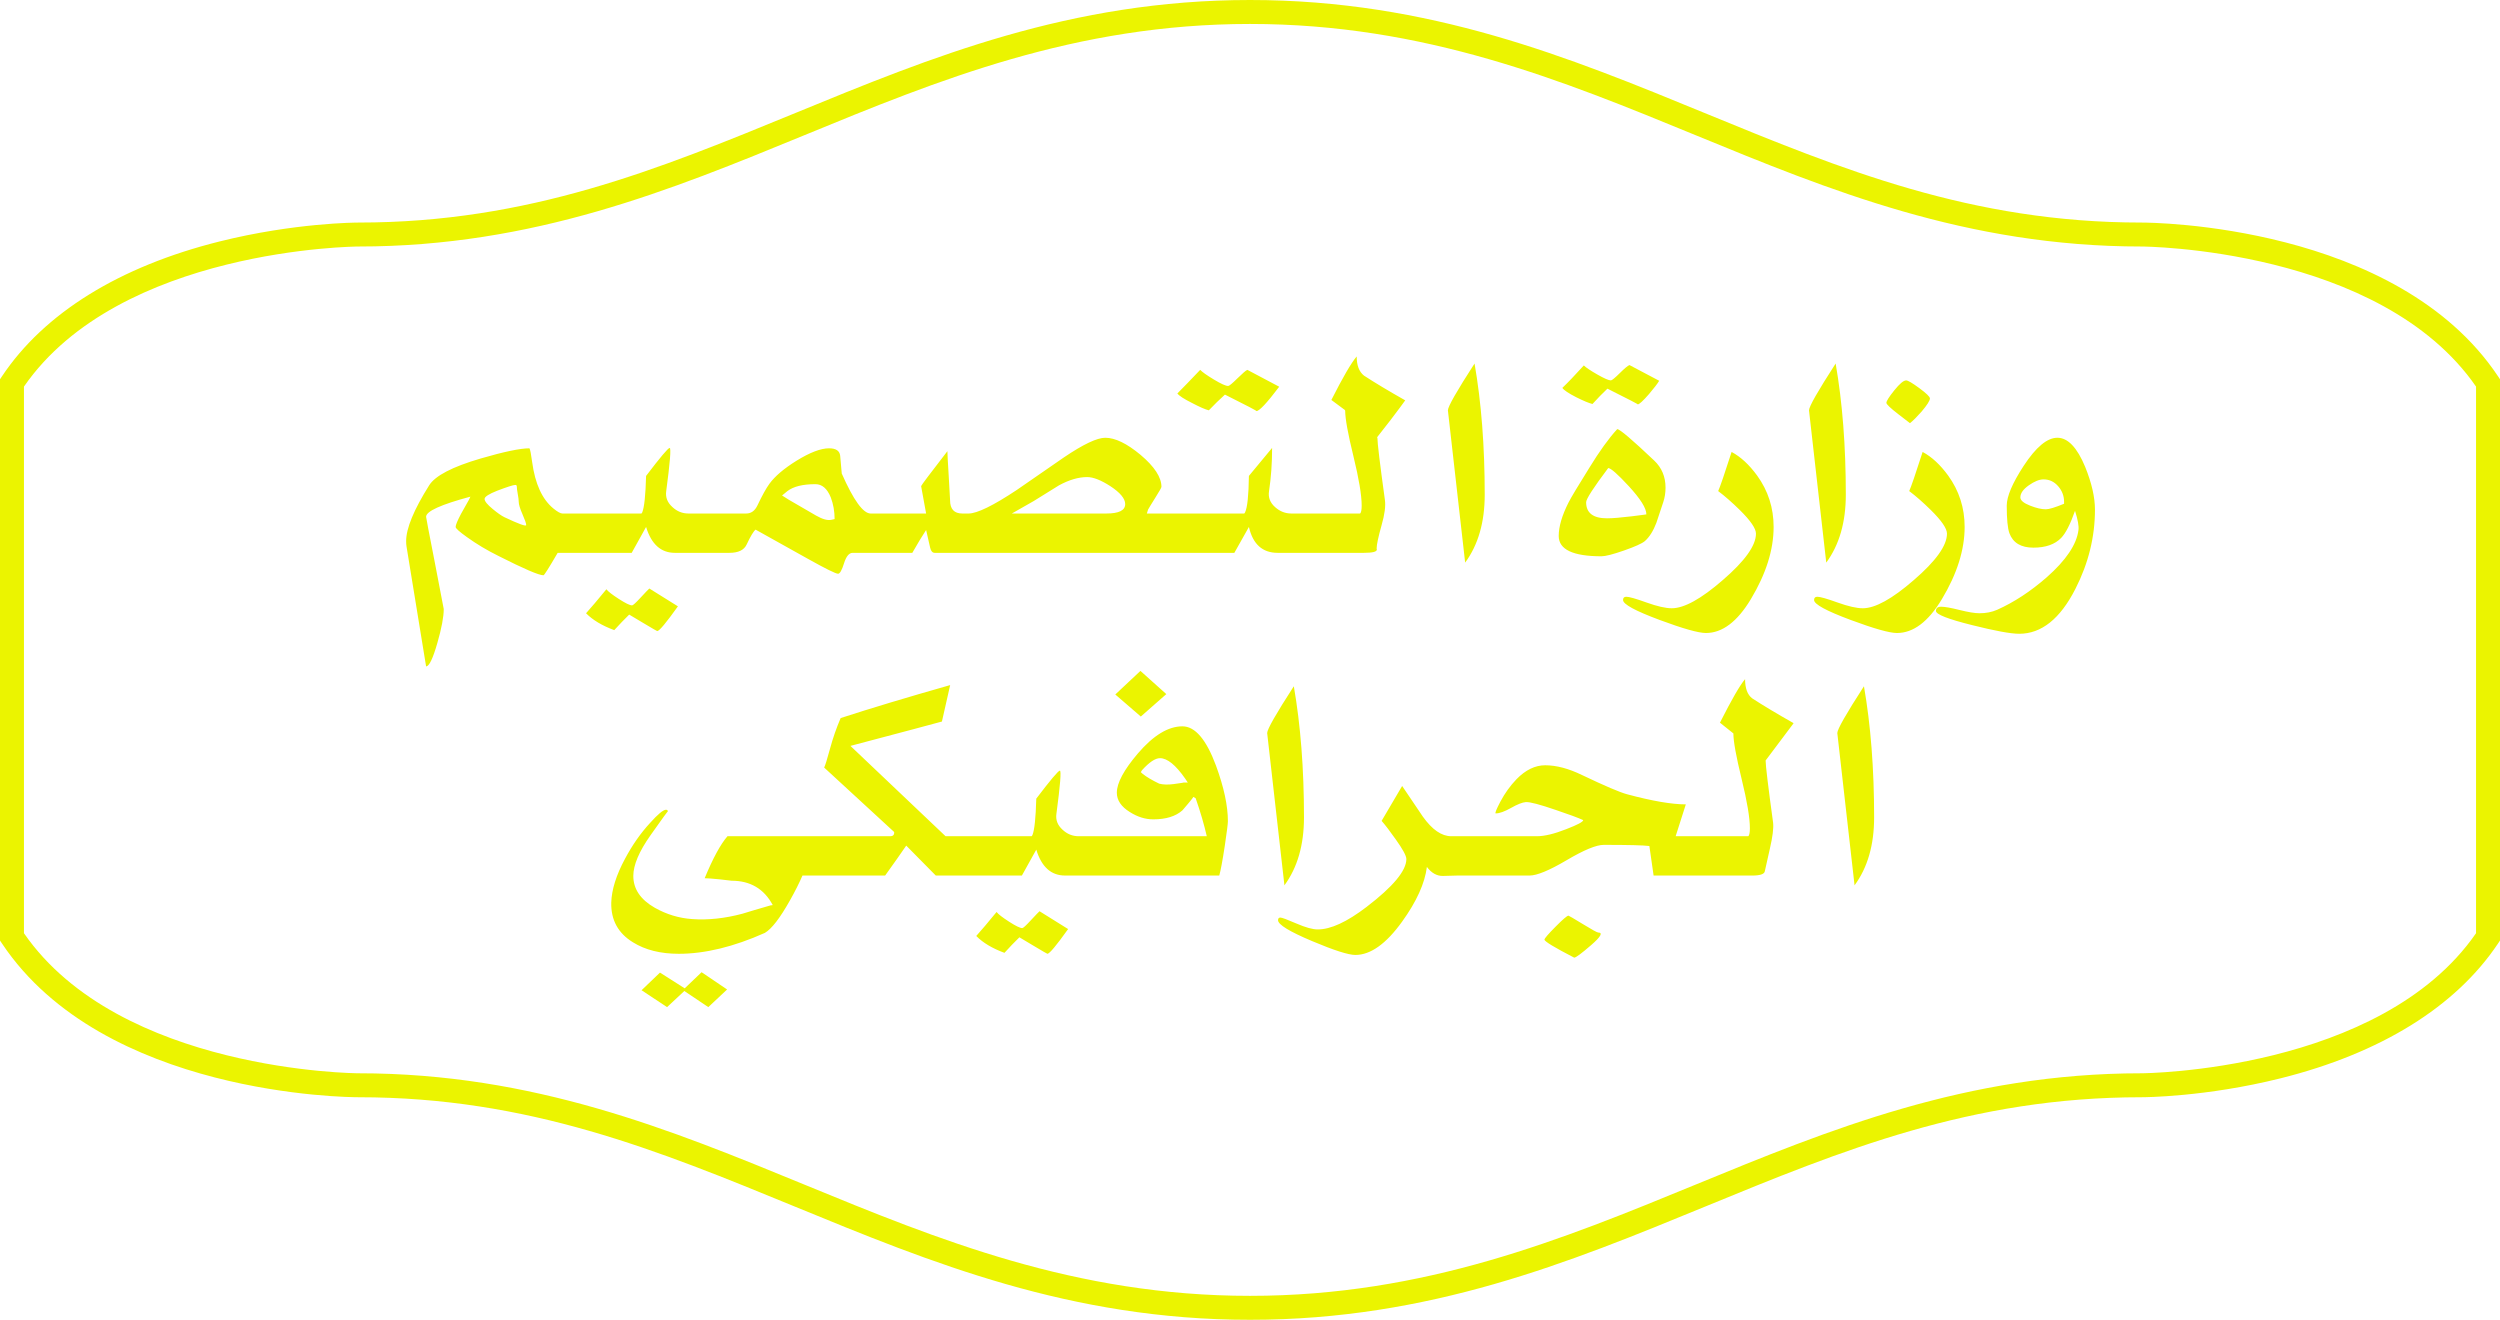
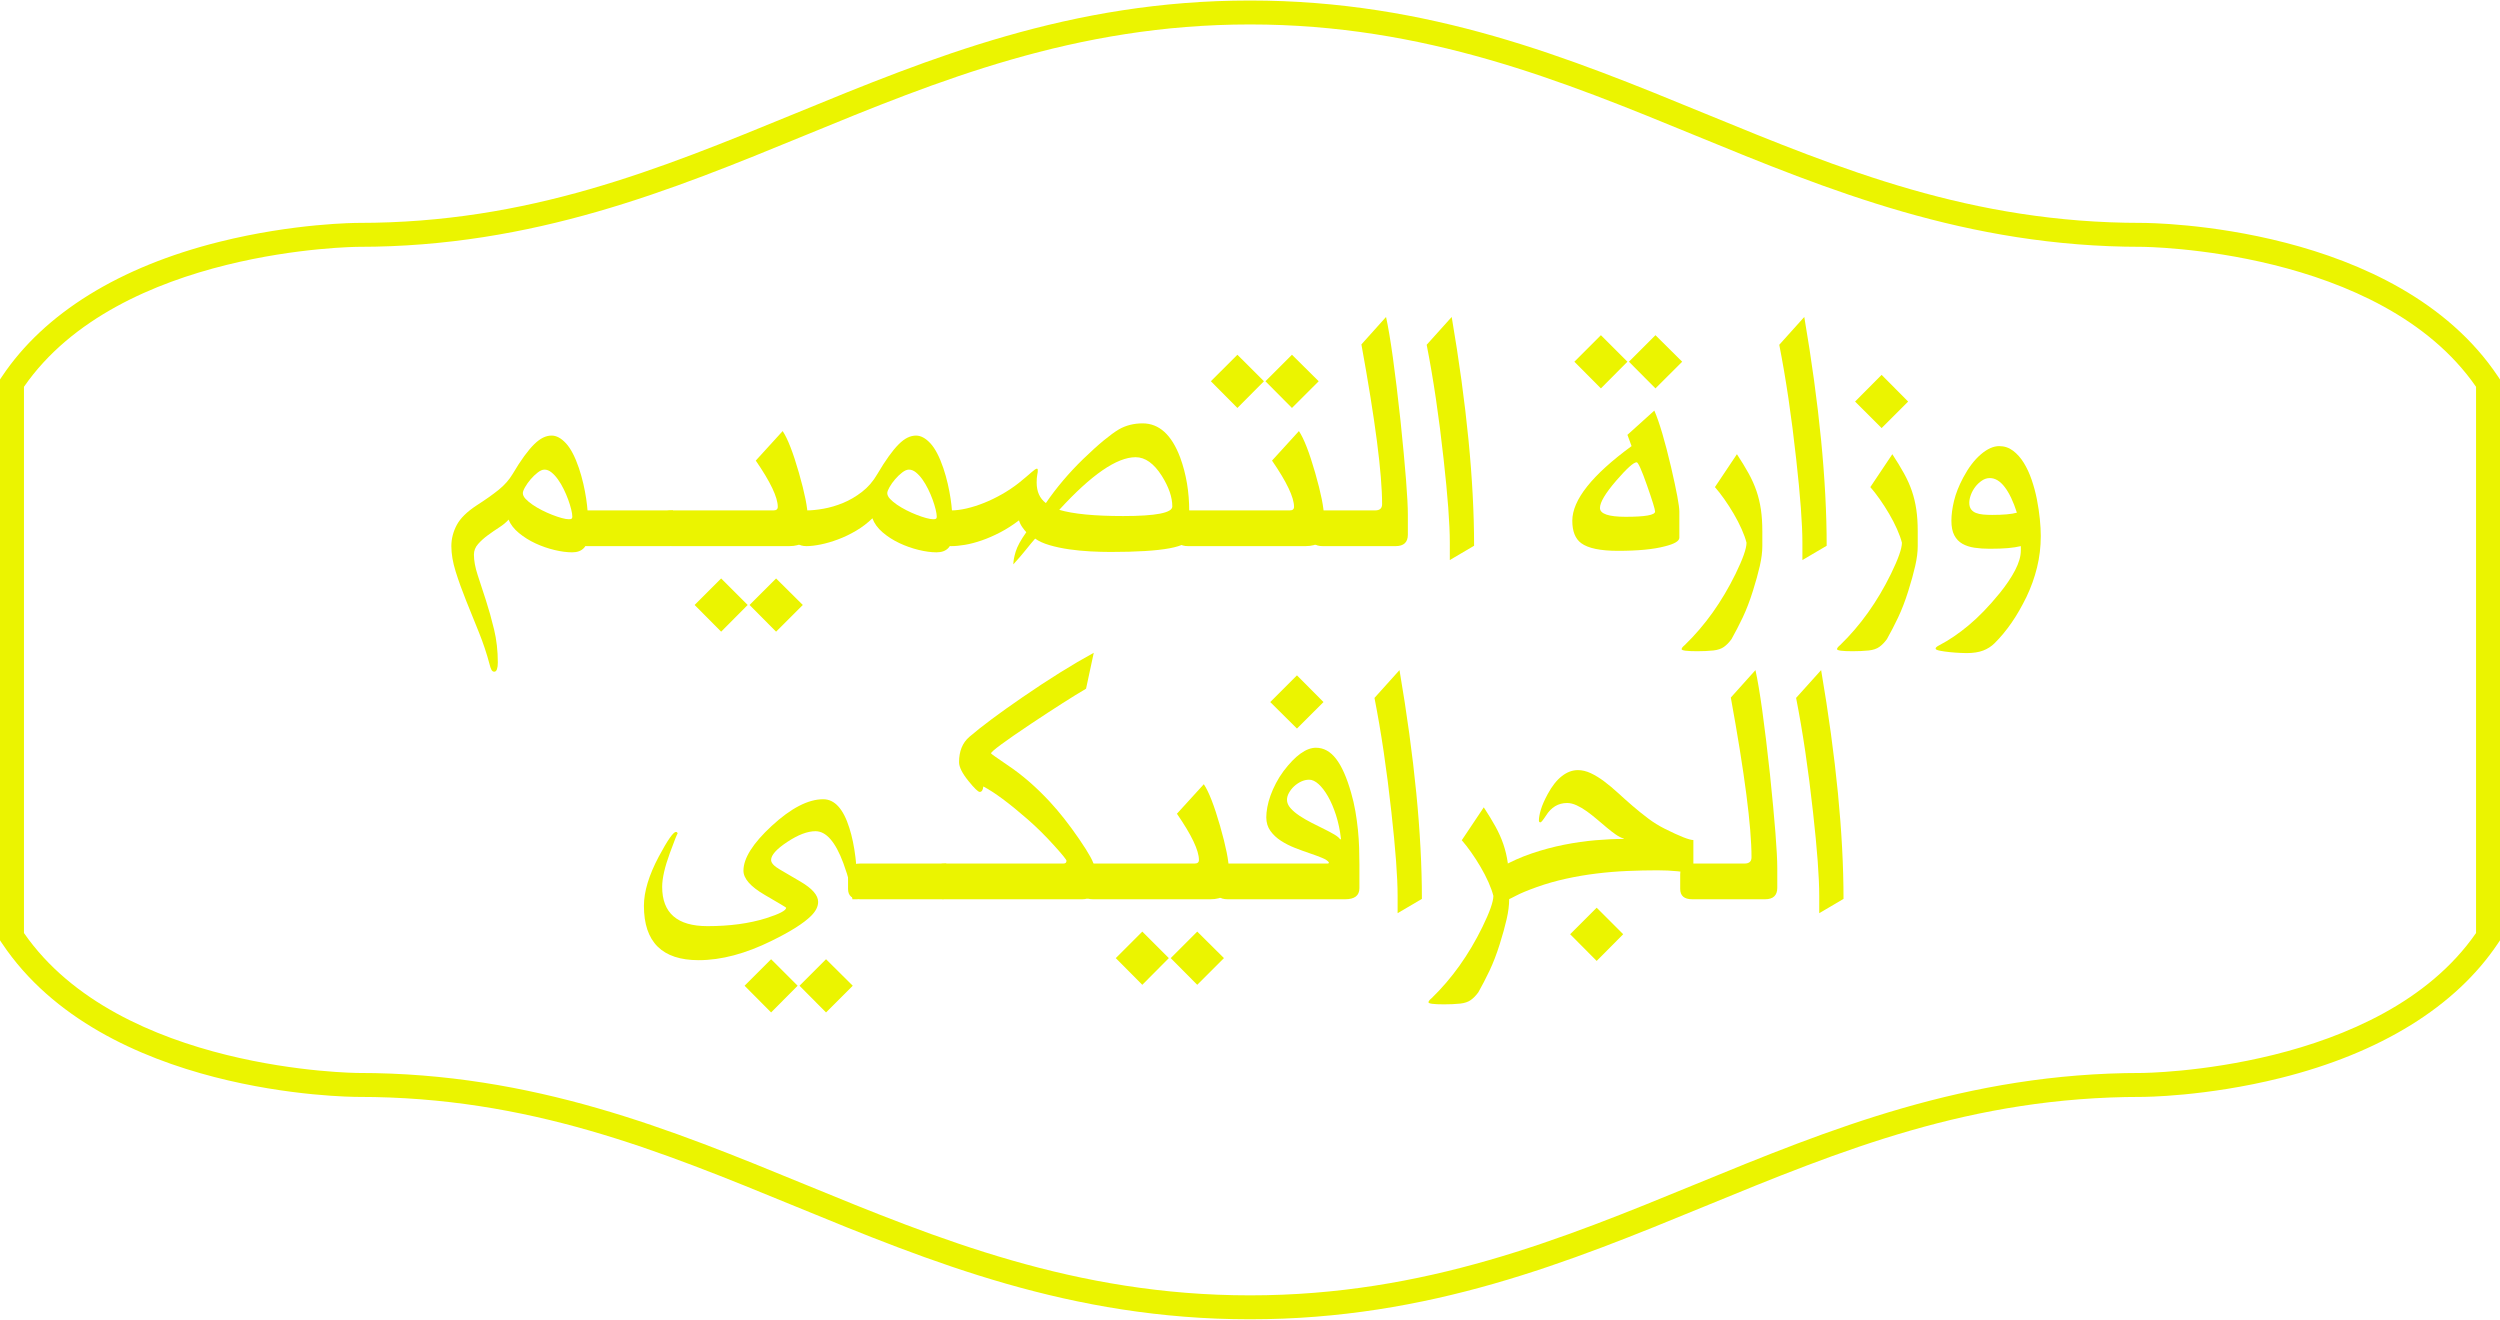
<svg xmlns="http://www.w3.org/2000/svg" version="1.1" id="Layer_1" x="0px" y="0px" width="589.8px" height="311.367px" viewBox="0 0 589.8 311.367" enable-background="new 0 0 589.8 311.367" xml:space="preserve">
-   <path fill="#EBF400" d="M589.326,88.766c-23.93-35.848-81.684-36.26-84.131-36.26c-40.146,0-70.713-12.562-103.074-25.861  C370.248,13.545,337.289,0,294.901,0S219.554,13.545,187.68,26.645c-32.36,13.299-62.926,25.861-103.073,25.861  c-0.61,0-15.154,0.052-32.813,4.46c-23.622,5.898-41.367,16.893-51.318,31.8L0,89.478V221.89l0.476,0.711  c23.931,35.848,81.685,36.26,84.132,36.26c40.147,0,70.713,12.562,103.073,25.861c31.874,13.1,64.833,26.645,107.221,26.645  c42.389,0,75.348-13.545,107.221-26.645c32.361-13.299,62.928-25.861,103.074-25.861c0.609,0,15.152-0.051,32.811-4.459  c23.623-5.896,41.369-16.895,51.318-31.801l0.475-0.711V89.478L589.326,88.766z M584.148,220.164  c-22.562,32.623-78.389,33.045-78.953,33.045c-41.262,0-73.777,13.363-105.223,26.287c-31.365,12.889-63.799,26.219-105.072,26.219  c-41.272,0-73.706-13.33-105.071-26.219c-31.445-12.925-63.96-26.287-105.223-26.287c-0.564,0-56.367-0.379-78.955-33.045V91.203  c22.563-32.622,78.391-33.046,78.955-33.046c41.263,0,73.777-13.362,105.223-26.285c31.365-12.891,63.799-26.22,105.071-26.22  c41.273,0,73.707,13.329,105.072,26.22c31.445,12.923,63.961,26.285,105.223,26.285c0.564,0,56.367,0.379,78.953,33.046V220.164z" />
-   <path fill="#EBF400" d="M278.958,171.355c-3.349,0-6.849,2.129-10.497,6.381c-3.319,3.893-4.978,6.985-4.978,9.277  c0,1.78,1.025,3.304,3.077,4.57c1.811,1.146,3.649,1.719,5.521,1.719c2.987,0,5.279-0.708,6.878-2.127  c1.146-1.325,1.916-2.247,2.308-2.761l0.271-0.407l0.542,0.315c1.115,3.198,1.991,6.187,2.624,8.961h-30.225  c-1.449,0-2.716-0.514-3.801-1.537c-1.177-1.057-1.66-2.31-1.449-3.757c0.905-6.787,1.176-10.18,0.815-10.18  c-0.362,0-2.217,2.201-5.565,6.604c-0.123,4.555-0.423,7.421-0.906,8.599l-0.181,0.271h-20.315l-22.444-21.312  c12.79-3.38,19.985-5.295,21.584-5.746l1.946-8.599c-10.378,2.955-18.991,5.551-25.837,7.782c-0.996,2.324-1.833,4.736-2.512,7.24  c-0.679,2.505-1.14,3.981-1.38,4.433l16.516,15.204c0.059,0.665-0.257,0.997-0.95,0.997h-38.372  c-1.629,1.872-3.425,5.173-5.385,9.908c0.634,0,1.84,0.092,3.62,0.273l2.715,0.316c4.434,0,7.676,1.915,9.728,5.746l-0.588,0.092  c-2.927,0.843-5.114,1.494-6.56,1.945c-4.164,1.115-8.117,1.536-11.856,1.267c-3.106-0.211-6.048-1.103-8.823-2.67  c-3.379-1.931-5.068-4.435-5.068-7.512c0-2.563,1.356-5.768,4.073-9.615c2.714-3.846,4.071-5.708,4.071-5.589  c0-0.271-0.15-0.408-0.453-0.408c-0.664,0.032-1.9,1.06-3.709,3.08c-2.233,2.413-4.208,5.233-5.927,8.461  c-2.082,3.86-3.168,7.313-3.257,10.36c-0.092,4.103,1.612,7.227,5.111,9.368c2.897,1.81,6.501,2.715,10.814,2.715  c6.185,0,12.956-1.645,20.318-4.933c1.599-0.936,3.575-3.499,5.928-7.691c1.176-2.082,2.156-4.027,2.94-5.838h19.502  c2.082-2.896,3.74-5.249,4.978-7.059c3.711,3.771,6.033,6.124,6.968,7.059h20.317l3.395-6.109c1.236,4.072,3.498,6.109,6.787,6.109  h36.381c0.33-1.145,0.769-3.498,1.311-7.059c0.483-3.258,0.725-5.173,0.725-5.748c0-3.647-0.936-8.024-2.806-13.122  C284.584,174.449,281.945,171.355,278.958,171.355z M276.921,184.976c-1.357,0.181-2.503,0.151-3.438-0.093  c-1.69-0.812-2.986-1.582-3.893-2.307l-0.452-0.407l0.273-0.451c1.719-1.902,3.137-2.851,4.252-2.851c1.719,0,3.695,1.6,5.927,4.796  l0.633,0.95h-1.086C279.44,184.614,278.702,184.736,276.921,184.976z M275.157,163.753l-6.108-5.474l-5.928,5.565l6.018,5.203  L275.157,163.753z M161.536,233.167l-5.836-3.712l-4.344,4.162l6.018,3.982l4.072-3.801l5.656,3.801l4.435-4.163l-6.019-4.071  L161.536,233.167z M243.12,217.194c-1.085,1.175-1.734,1.764-1.946,1.764c-0.513,0-1.553-0.505-3.121-1.516  c-1.569-1.011-2.55-1.772-2.941-2.285c-2.022,2.474-3.621,4.36-4.796,5.657c1.568,1.599,3.786,2.925,6.652,3.981  c1.236-1.359,2.413-2.58,3.529-3.666c1.449,0.875,2.534,1.523,3.257,1.944c2.173,1.3,3.288,1.948,3.35,1.948  c0.482,0,2.11-1.948,4.886-5.838l-6.742-4.205C245.066,215.126,244.356,215.867,243.12,217.194z M377.039,220  c-0.242,0-1.447-0.664-3.619-1.993c-2.172-1.326-3.303-1.988-3.395-1.988c-0.301,0-1.32,0.873-3.054,2.624  c-1.735,1.747-2.603,2.761-2.603,3.03c0,0.421,2.338,1.84,7.015,4.255c0.391,0,1.726-0.988,4.005-2.964  C377.667,220.986,378.217,220,377.039,220z M411.701,160.225c-1.177,1.357-3.154,4.781-5.93,10.271  c1.238,0.996,2.294,1.839,3.169,2.533c0,1.869,0.648,5.452,1.945,10.746c1.297,5.296,1.946,9.18,1.946,11.652  c0,0.996-0.122,1.614-0.363,1.855H395.32c0.905-2.837,1.705-5.338,2.398-7.513c-3.319,0-7.948-0.797-13.893-2.396  c-1.689-0.454-5.218-1.961-10.588-4.524c-3.168-1.54-6.064-2.307-8.688-2.307c-2.383,0-4.646,1.099-6.786,3.3  c-1.479,1.541-2.746,3.305-3.801,5.296c-0.967,1.839-1.329,2.761-1.089,2.761c0.877,0,2.075-0.43,3.599-1.289  c1.523-0.862,2.693-1.321,3.508-1.381c0.934-0.061,3.288,0.558,7.058,1.854c3.138,1.056,5.294,1.855,6.47,2.398  c0,0.392-1.327,1.103-3.979,2.126c-2.838,1.119-5.145,1.675-6.925,1.675h-20.226c-2.265,0-4.495-1.537-6.696-4.617  c-2.175-3.225-3.801-5.637-4.888-7.237c-1.991,3.348-3.606,6.092-4.843,8.234c0.875,0.997,1.991,2.458,3.349,4.391  c1.659,2.322,2.489,3.86,2.489,4.613c0,2.748-3.137,6.517-9.413,11.314c-4.613,3.53-8.445,5.292-11.493,5.292  c-1.206,0-2.888-0.468-5.045-1.402c-2.156-0.935-3.417-1.401-3.777-1.401c-0.363,0-0.545,0.21-0.545,0.631  c0,1.027,2.687,2.672,8.057,4.934c5.158,2.172,8.549,3.258,10.181,3.258c3.588,0,7.269-2.623,11.041-7.872  c3.406-4.735,5.354-9.037,5.837-12.897c1.085,1.449,2.352,2.157,3.799,2.127l3.351-0.09h17.059c1.749,0,4.668-1.207,8.757-3.62  c4.087-2.412,7.005-3.619,8.755-3.619c5.79,0,9.382,0.089,10.768,0.27l0.997,6.97h23.257c1.901,0,2.896-0.349,2.986-1.042  c0.545-2.351,0.937-4.102,1.177-5.249c0.663-2.863,0.921-4.931,0.77-6.197c-1.175-8.599-1.764-13.485-1.764-14.66  c4.011-5.371,6.198-8.281,6.561-8.734v-0.093c-3.892-2.2-7.134-4.146-9.729-5.835C412.257,163.904,411.701,162.397,411.701,160.225z   M307.636,192.85c0-11.436-0.8-21.752-2.397-30.949c-4.194,6.483-6.29,10.165-6.29,11.037l4.074,35.93  C306.097,204.675,307.636,199.334,307.636,192.85z M433.456,172.938l4.071,35.93c3.079-4.192,4.617-9.533,4.617-16.018  c0-11.436-0.801-21.752-2.399-30.949C435.551,168.384,433.456,172.066,433.456,172.938z M377.821,131.238  c0.934,0,2.698-0.451,5.294-1.356c2.594-0.905,4.238-1.645,4.933-2.218c1.085-0.964,1.991-2.398,2.716-4.298l1.628-4.887  c0.362-1.086,0.541-2.233,0.541-3.44c0-2.563-0.89-4.69-2.668-6.378c-5.22-4.948-8.131-7.422-8.732-7.422  c-1.991,2.173-4.18,5.205-6.562,9.096c-2.714,4.344-4.358,7.09-4.932,8.235c-1.539,3.046-2.308,5.672-2.308,7.874  C367.73,129.642,371.093,131.238,377.821,131.238z M379.405,110.425c0.604,0,2.218,1.418,4.842,4.253  c2.774,3.016,4.163,5.234,4.163,6.651c0.301,0-0.846,0.158-3.439,0.476c-2.595,0.316-4.541,0.475-5.838,0.475  c-3.288,0-4.933-1.267-4.933-3.801C374.2,117.725,375.934,115.039,379.405,110.425z M447.841,97.71  c1.206,0.935,2.125,1.644,2.761,2.126c0.692-0.543,1.613-1.462,2.758-2.759c1.299-1.54,1.948-2.565,1.948-3.079  c0-0.392-0.83-1.199-2.49-2.42c-1.659-1.222-2.699-1.833-3.122-1.833c-0.604,0-1.53,0.778-2.784,2.332  c-1.25,1.553-1.876,2.541-1.876,2.963C445.036,95.373,445.969,96.262,447.841,97.71z M350.275,116.714  c0-11.433-0.8-21.75-2.397-30.951c-4.192,6.486-6.291,10.167-6.291,11.041l4.072,35.928  C348.736,128.541,350.275,123.2,350.275,116.714z M371.893,93.729c1.688,0.844,2.955,1.371,3.801,1.583  c1.237-1.359,2.413-2.563,3.529-3.62c4.946,2.473,7.331,3.71,7.149,3.71c0.361,0,1.252-0.816,2.669-2.443  c1.178-1.388,1.976-2.429,2.398-3.124l-7.013-3.709c-0.363,0.121-1.125,0.754-2.285,1.9c-1.161,1.147-1.864,1.718-2.104,1.718  c-0.513,0-1.583-0.467-3.212-1.402c-1.63-0.935-2.686-1.644-3.169-2.127c-2.08,2.293-3.771,4.059-5.067,5.294  C368.953,92.052,370.052,92.792,371.893,93.729z M406.439,136.85c-5.098,4.435-9.109,6.651-12.035,6.651  c-1.448,0-3.432-0.453-5.951-1.355c-2.518-0.907-4.108-1.359-4.773-1.359c-0.514,0-0.771,0.256-0.771,0.768  c0,0.997,2.882,2.565,8.644,4.708c5.521,2.052,9.155,3.075,10.904,3.075c3.863,0,7.392-2.654,10.59-7.962  c3.59-5.973,5.385-11.659,5.385-17.06c0-4.494-1.297-8.537-3.892-12.126c-1.871-2.563-3.879-4.418-6.019-5.565  c-1.69,5.248-2.745,8.326-3.168,9.23c1.569,1.177,3.273,2.672,5.113,4.48c2.534,2.506,3.801,4.36,3.801,5.567  C414.267,128.705,411.658,132.355,406.439,136.85z M435.465,116.714c0-11.433-0.799-21.75-2.398-30.951  c-4.192,6.486-6.289,10.167-6.289,11.041l4.072,35.928C433.929,128.541,435.465,123.2,435.465,116.714z M148.44,144.995  c1.449,0.874,2.534,1.523,3.259,1.945c2.171,1.297,3.288,1.946,3.349,1.946c0.481,0,2.11-1.946,4.886-5.838l-6.743-4.207  c-0.18,0.15-0.89,0.89-2.125,2.218c-1.086,1.175-1.736,1.763-1.946,1.763c-0.514,0-1.555-0.504-3.122-1.515  c-1.57-1.01-2.55-1.772-2.941-2.286c-2.021,2.473-3.62,4.36-4.797,5.658c1.569,1.596,3.786,2.924,6.653,3.981  C146.149,147.302,147.325,146.081,148.44,144.995z M321.792,130.425c2.021,0,3.031-0.257,3.031-0.771  c0-0.09-0.016-0.179-0.046-0.271c0-0.874,0.393-2.715,1.178-5.52c0.724-2.534,0.979-4.509,0.77-5.927  c-1.178-8.538-1.767-13.423-1.767-14.661l-0.091-0.091l3.214-4.118c1.81-2.381,2.955-3.921,3.438-4.615  c-3.892-2.202-7.134-4.146-9.728-5.836c-1.146-0.905-1.72-2.414-1.72-4.525c-1.298,1.538-3.288,4.961-5.974,10.272l3.168,2.352  l0.09,0.182c0,1.87,0.65,5.452,1.948,10.747c1.295,5.293,1.943,9.179,1.943,11.651c0,0.994-0.12,1.614-0.361,1.854h-16.245  c-1.416,0-2.683-0.497-3.801-1.494c-1.207-1.055-1.689-2.322-1.447-3.801c0.481-3.196,0.723-6.59,0.723-10.179l-5.474,6.605  c-0.061,4.617-0.362,7.482-0.905,8.599l-0.181,0.27h-22.986l0.271-0.903c0.12-0.243,0.709-1.207,1.765-2.897  c0.935-1.476,1.402-2.308,1.402-2.488c0-2.262-1.645-4.781-4.932-7.557c-3.228-2.685-6.002-4.026-8.325-4.026  c-1.931,0-5.175,1.539-9.729,4.616c-4.947,3.408-8.658,5.973-11.131,7.692c-5.581,3.71-9.382,5.565-11.403,5.565h-1.448  c-1.931,0-2.896-1.04-2.896-3.121l-0.316-5.611c-0.212-3.439-0.317-5.43-0.317-5.973c-4.013,5.188-6.078,7.934-6.199,8.235  l1.177,6.47h-13.078c-1.779,0-4.056-3.151-6.833-9.456v-0.09c-0.181-1.81-0.301-3.168-0.361-4.073  c-0.121-1.176-0.996-1.766-2.625-1.766c-1.961,0-4.524,0.981-7.691,2.941c-2.958,1.841-5.085,3.652-6.381,5.431  c-0.754,1.025-1.705,2.745-2.851,5.158c-0.604,1.237-1.478,1.854-2.625,1.854h-13.62c-1.448,0-2.715-0.513-3.8-1.537  c-1.176-1.057-1.66-2.309-1.448-3.758c0.906-6.787,1.176-10.179,0.814-10.179c-0.362,0-2.217,2.202-5.565,6.605  c-0.121,4.555-0.422,7.421-0.905,8.599l-0.181,0.27h-18.642c-0.454,0-1.162-0.39-2.127-1.176c-2.654-2.172-4.329-5.822-5.022-10.951  c-0.242-1.839-0.454-2.925-0.633-3.258c-2.173,0-6.004,0.8-11.494,2.399c-6.697,1.961-10.754,4.073-12.171,6.335  c-3.62,5.763-5.431,10.15-5.431,13.167c0,0.483,0.029,0.905,0.089,1.267l4.616,28.281c0.725,0,1.615-1.855,2.669-5.565  c0.996-3.471,1.494-6.125,1.494-7.965l-2.081-10.859c-1.387-7.089-2.082-10.724-2.082-10.905c0-1.296,3.484-2.88,10.452-4.751  l-0.36,0.77c-0.815,1.478-1.434,2.579-1.857,3.303c-0.843,1.601-1.267,2.625-1.267,3.077c0,0.332,0.89,1.132,2.671,2.399  c2.261,1.628,4.734,3.108,7.42,4.434c6.003,3.047,9.548,4.569,10.634,4.569c0.181,0,1.296-1.764,3.349-5.293h17.466l3.394-6.11  c1.236,4.073,3.499,6.11,6.787,6.11h12.851c2.112,0,3.47-0.648,4.074-1.945c0.935-1.992,1.644-3.168,2.125-3.531l12.399,6.922  c4.163,2.324,6.516,3.485,7.06,3.485c0.421,0,0.888-0.821,1.402-2.465c0.513-1.644,1.191-2.466,2.036-2.466h14.072  c1.236-2.172,2.324-3.967,3.259-5.386l0.95,4.163c0.182,0.814,0.543,1.223,1.086,1.223h70.68l3.438-6.11  c0.935,4.073,3.197,6.11,6.787,6.11H321.792z M118.984,122.008c-0.725-0.362-1.628-0.995-2.715-1.9  c-1.298-1.056-1.946-1.855-1.946-2.397c0-0.513,0.996-1.161,2.986-1.946c2.383-0.905,3.802-1.358,4.255-1.358  c0.24,0,0.36,0.121,0.36,0.363c0,0.392,0.077,0.989,0.227,1.787c0.151,0.801,0.227,1.41,0.227,1.832c0,0.605,0.293,1.578,0.881,2.92  c0.589,1.341,0.882,2.194,0.882,2.556C124.142,124.256,122.423,123.638,118.984,122.008z M196.089,122.642  c-0.875,0.18-2.066-0.158-3.574-1.017c-1.508-0.86-2.641-1.517-3.395-1.971c-2.444-1.387-3.981-2.307-4.616-2.758l1.268-1.042  c1.417-1.085,3.62-1.628,6.605-1.628c1.569,0,2.776,1.041,3.621,3.122c0.604,1.6,0.904,3.304,0.904,5.114L196.089,122.642z   M261.021,121.148h-22.308c2.473-1.417,4.194-2.397,5.159-2.94c1.991-1.237,3.982-2.475,5.973-3.71  c2.383-1.298,4.6-1.946,6.651-1.946c1.418,0,3.229,0.709,5.431,2.127c2.352,1.539,3.53,2.956,3.53,4.253  C265.456,120.411,263.978,121.148,261.021,121.148z M463.497,124.315c0-4.494-1.297-8.537-3.891-12.126  c-1.872-2.563-3.877-4.418-6.019-5.565c-1.688,5.248-2.744,8.326-3.167,9.23c1.567,1.177,3.271,2.672,5.111,4.48  c2.534,2.506,3.801,4.36,3.801,5.567c0,2.804-2.607,6.455-7.825,10.95c-5.099,4.435-9.112,6.651-12.038,6.651  c-1.448,0-3.431-0.453-5.948-1.355c-2.521-0.907-4.112-1.359-4.776-1.359c-0.511,0-0.769,0.256-0.769,0.768  c0,0.997,2.881,2.565,8.644,4.708c5.521,2.052,9.155,3.075,10.905,3.075c3.86,0,7.389-2.654,10.588-7.962  C461.702,135.402,463.497,129.716,463.497,124.315z M281.247,95.084c1.78,0.937,3.093,1.509,3.938,1.72  c1.296-1.357,2.563-2.593,3.801-3.709c5.188,2.595,7.661,3.89,7.42,3.89c0.693,0,2.488-1.914,5.385-5.748l-7.511-3.98  c-0.333,0.12-1.109,0.785-2.331,1.991c-1.221,1.208-1.953,1.81-2.193,1.81c-0.574,0-1.697-0.505-3.371-1.515  c-1.676-1.011-2.754-1.772-3.237-2.285c-2.292,2.414-4.087,4.268-5.385,5.566C278.156,93.365,279.316,94.119,281.247,95.084z   M491.936,110.153c-1.901-4.586-4.089-6.878-6.562-6.878c-2.413,0-5.067,2.218-7.964,6.652c-2.654,4.071-3.98,7.192-3.98,9.366  c0,3.167,0.211,5.339,0.634,6.516c0.845,2.261,2.729,3.393,5.655,3.393c2.896,0,5.083-0.769,6.562-2.307  c1.056-1.086,2.141-3.213,3.259-6.381c0.661,2.082,0.935,3.592,0.812,4.525c-0.423,3.409-2.926,7.135-7.512,11.177  c-3.801,3.318-7.692,5.868-11.674,7.646c-1.237,0.543-2.625,0.816-4.163,0.816c-1.086,0-2.652-0.258-4.705-0.77  c-2.052-0.515-3.499-0.77-4.345-0.77c-0.814,0-1.221,0.332-1.221,0.996c0,0.815,2.85,1.931,8.553,3.349  c5.398,1.357,9.095,2.037,11.085,2.037c5.25,0,9.668-3.531,13.258-10.588c3.077-6.034,4.615-12.263,4.615-18.687  C494.243,117.317,493.474,113.953,491.936,110.153z M486.958,118.841c-2.112,0.874-3.545,1.312-4.299,1.312  c-1.025,0-2.263-0.287-3.711-0.859c-1.538-0.602-2.307-1.252-2.307-1.946c0-0.964,0.664-1.915,1.991-2.85  c1.326-0.935,2.487-1.402,3.484-1.402c1.356,0,2.503,0.535,3.439,1.604c0.935,1.073,1.401,2.301,1.401,3.688V118.841z" />
+   <g>
+     <path fill="#EBF400" d="M589.326,88.816c-23.93-35.819-81.684-36.231-84.13-36.231c-40.147,0-70.713-12.553-103.074-25.841   c-31.871-13.09-64.831-26.625-107.22-26.625c-42.387,0-75.346,13.536-107.221,26.625c-32.36,13.288-62.926,25.841-103.073,25.841   c-0.61,0-15.154,0.052-32.813,4.456c-23.623,5.894-41.368,16.88-51.318,31.775L0,89.529v132.312l0.477,0.708   c23.93,35.821,81.685,36.233,84.132,36.233c40.147,0,70.713,12.552,103.073,25.84c31.875,13.09,64.833,26.626,107.22,26.626   c42.391,0,75.349-13.536,107.222-26.626c32.361-13.288,62.927-25.84,103.074-25.84c0.607,0,15.152-0.052,32.81-4.455   c23.625-5.894,41.37-16.883,51.318-31.778l0.475-0.708V89.529L589.326,88.816z M584.149,220.116   c-22.562,32.595-78.389,33.018-78.953,33.018c-41.262,0-73.778,13.354-105.223,26.267c-31.364,12.879-63.799,26.199-105.072,26.199   c-41.271,0-73.706-13.32-105.07-26.199c-31.446-12.915-63.961-26.267-105.224-26.267c-0.564,0-56.367-0.38-78.955-33.018V91.252   c22.562-32.598,78.391-33.02,78.955-33.02c41.263,0,73.776-13.353,105.224-26.265c31.364-12.882,63.799-26.2,105.07-26.2   c41.273,0,73.708,13.318,105.072,26.2c31.444,12.912,63.961,26.265,105.223,26.265c0.564,0,56.366,0.377,78.953,33.02V220.116z" />
+     <path fill="#EBF400" d="M138.707,126.448c0,1.212-0.319,2.158-0.954,2.838c-0.636,0.68-1.562,1.02-2.774,1.02   c-1.244,0-2.634-0.186-4.172-0.554c-1.541-0.37-3.027-0.888-4.461-1.552c-1.437-0.666-2.738-1.479-3.907-2.439   s-1.991-2.018-2.462-3.173c-0.534,0.623-1.259,1.227-2.176,1.819c-0.917,0.592-1.82,1.213-2.707,1.862   c-0.889,0.652-1.66,1.347-2.309,2.085c-0.651,0.738-0.976,1.567-0.976,2.484c0,1.419,0.294,3.03,0.886,4.834   c0.592,1.803,1.236,3.776,1.933,5.92c0.694,2.143,1.339,4.442,1.931,6.896c0.591,2.455,0.887,5.057,0.887,7.806   c0,0.652-0.066,1.177-0.199,1.575c-0.134,0.401-0.349,0.6-0.644,0.6c-0.297,0-0.526-0.171-0.688-0.51   c-0.163-0.341-0.289-0.704-0.376-1.088c-0.681-2.602-1.54-5.182-2.575-7.739c-1.037-2.559-2.036-5.034-2.997-7.43   c-0.961-2.395-1.782-4.679-2.462-6.852c-0.682-2.173-1.021-4.177-1.021-6.01c0-1.714,0.422-3.371,1.265-4.967   c0.844-1.597,2.42-3.15,4.727-4.658c2.072-1.331,3.796-2.55,5.172-3.659c1.375-1.11,2.477-2.357,3.306-3.749   c0.978-1.655,1.887-3.06,2.73-4.212c0.844-1.154,1.627-2.084,2.352-2.795c0.726-0.709,1.421-1.227,2.087-1.551   c0.666-0.325,1.337-0.49,2.019-0.49c1.125,0,2.25,0.608,3.373,1.819c1.125,1.213,2.147,3.166,3.064,5.855   c0.414,1.241,0.761,2.478,1.043,3.704c0.28,1.227,0.503,2.388,0.665,3.482c0.163,1.094,0.273,2.069,0.334,2.927   c0.059,0.856,0.088,1.552,0.088,2.083V126.448z M135.023,121.88c0-0.415-0.089-0.983-0.267-1.708   c-0.177-0.725-0.414-1.494-0.71-2.306c-0.295-0.813-0.651-1.643-1.065-2.484c-0.414-0.844-0.865-1.603-1.354-2.285   c-0.488-0.679-0.999-1.233-1.532-1.663c-0.532-0.427-1.08-0.643-1.643-0.643c-0.472,0-1.006,0.229-1.598,0.688   c-0.592,0.458-1.146,0.992-1.663,1.597c-0.519,0.605-0.954,1.22-1.31,1.84c-0.355,0.621-0.533,1.095-0.533,1.419   c0,0.444,0.216,0.896,0.643,1.353c0.43,0.459,0.978,0.917,1.643,1.375c0.667,0.458,1.405,0.893,2.219,1.308   c0.815,0.415,1.622,0.776,2.42,1.085c0.799,0.311,1.545,0.564,2.241,0.756c0.697,0.19,1.251,0.287,1.666,0.287   c0.355,0,0.584-0.045,0.687-0.133C134.97,122.279,135.023,122.117,135.023,121.88" />
+     <path fill="#EBF400" d="M138.44,128.843c-1.893,0-2.841-0.812-2.841-2.439v-3.46c0-1.686,0.948-2.529,2.841-2.529h20.329v7.718   c0,0.474-0.25,0.71-0.753,0.71H138.44z" />
+     <path fill="#EBF400" d="M158.503,128.843c-1.894,0-2.84-0.812-2.84-2.439v-3.46c0-1.686,0.947-2.529,2.84-2.529h23.968   c0.681,0,1.022-0.28,1.022-0.842c0-2.247-1.73-5.884-5.193-10.911l6.346-6.963c1.183,1.774,2.463,5.064,3.84,9.868   c1.376,4.804,2.065,8.256,2.065,10.355v3.372c0,2.366-1.452,3.548-4.351,3.548H158.503z M176.392,142.725l-6.26,6.298l-6.257-6.298   l6.257-6.255L176.392,142.725z M189.397,142.725l-6.304,6.298l-6.257-6.298l6.257-6.255L189.397,142.725z" />
+     <path fill="#EBF400" d="M190.284,128.843c-1.894,0-2.841-0.812-2.841-2.439v-3.46c0-1.686,0.947-2.527,2.841-2.527   c1.153,0,2.485-0.133,3.996-0.4c1.509-0.266,3.039-0.717,4.593-1.353c1.553-0.635,3.046-1.507,4.483-2.616   c1.435-1.109,2.641-2.508,3.617-4.192c0.977-1.655,1.879-3.06,2.708-4.213c0.827-1.154,1.604-2.091,2.329-2.816   c0.727-0.725,1.421-1.25,2.088-1.574c0.666-0.325,1.337-0.49,2.018-0.49c1.126,0,2.25,0.608,3.374,1.819   c1.125,1.213,2.146,3.166,3.064,5.855c0.414,1.241,0.76,2.478,1.042,3.704c0.282,1.227,0.504,2.388,0.665,3.482   c0.164,1.094,0.273,2.069,0.334,2.927c0.06,0.856,0.089,1.552,0.089,2.083v3.815c0,1.212-0.319,2.158-0.955,2.838   c-0.637,0.68-1.562,1.02-2.774,1.02c-1.273,0-2.694-0.193-4.261-0.578c-1.568-0.384-3.086-0.922-4.549-1.618   c-1.465-0.696-2.776-1.537-3.929-2.529c-1.154-0.991-1.952-2.09-2.397-3.304c-1.153,1.124-2.434,2.1-3.839,2.928   c-1.405,0.827-2.818,1.507-4.239,2.04c-1.421,0.532-2.781,0.932-4.083,1.198C192.354,128.709,191.231,128.843,190.284,128.843    M221,121.88c0-0.415-0.089-0.983-0.267-1.708c-0.177-0.725-0.415-1.494-0.711-2.306c-0.294-0.813-0.65-1.643-1.063-2.484   c-0.415-0.844-0.866-1.603-1.354-2.285c-0.489-0.679-0.999-1.233-1.532-1.663c-0.532-0.427-1.08-0.643-1.643-0.643   c-0.472,0-1.007,0.229-1.598,0.688c-0.592,0.458-1.146,0.992-1.664,1.597c-0.52,0.605-0.955,1.22-1.309,1.84   c-0.355,0.621-0.535,1.095-0.535,1.419c0,0.444,0.216,0.896,0.645,1.353c0.429,0.459,0.978,0.917,1.642,1.375   c0.667,0.458,1.405,0.893,2.219,1.308c0.814,0.415,1.621,0.776,2.418,1.085c0.801,0.311,1.546,0.564,2.243,0.756   c0.695,0.19,1.25,0.287,1.665,0.287c0.355,0,0.584-0.045,0.687-0.133C220.947,122.279,221,122.117,221,121.88" />
+     <path fill="#EBF400" d="M224.417,128.842c-1.894,0-2.841-0.812-2.841-2.438v-3.46c0-1.686,0.947-2.527,2.841-2.527   c1.095,0,2.309-0.156,3.641-0.466c1.331-0.31,2.698-0.746,4.106-1.308c1.405-0.562,2.81-1.242,4.216-2.042   c1.405-0.797,2.73-1.686,3.973-2.66c1.271-1.035,2.248-1.855,2.928-2.461s1.126-0.91,1.333-0.91c0.118,0,0.185,0.052,0.2,0.156   c0.014,0.103,0.021,0.229,0.021,0.375c0,0.178-0.043,0.496-0.134,0.954c-0.087,0.458-0.132,1.059-0.132,1.797   c0,2.129,0.724,3.741,2.174,4.834c2.487-3.637,5.415-7.096,8.789-10.379c1.864-1.804,3.499-3.281,4.904-4.436   c1.407-1.151,2.582-2.01,3.53-2.571c1.657-0.946,3.522-1.419,5.592-1.419c3.906,0,6.865,2.69,8.877,8.071   c1.422,3.874,2.13,8.118,2.13,12.729v6.077c0,2.305-6.185,3.459-18.552,3.459c-1.481,0-3.072-0.045-4.772-0.133   c-1.701-0.088-3.374-0.253-5.016-0.488c-1.642-0.237-3.174-0.562-4.594-0.976c-1.42-0.415-2.56-0.932-3.417-1.553   c-0.653,0.741-1.369,1.605-2.155,2.595c-0.784,0.991-1.783,2.151-2.994,3.482c0-0.769,0.184-1.767,0.554-2.994   c0.369-1.228,1.205-2.757,2.507-4.592c-0.208-0.205-0.503-0.575-0.889-1.107c-0.383-0.533-0.665-1.093-0.842-1.685   c-1.481,1.124-2.959,2.068-4.439,2.837c-1.479,0.771-2.922,1.399-4.328,1.886c-1.406,0.487-2.722,0.835-3.95,1.042   C226.452,128.739,225.365,128.842,224.417,128.842 M276.572,119.484c0-2.188-0.83-4.597-2.485-7.229   c-1.865-2.928-3.922-4.392-6.171-4.392c-4.438,0-10.445,4.141-18.02,12.419c3.313,0.977,8.345,1.464,15.09,1.464   C272.71,121.746,276.572,120.993,276.572,119.484" />
+     <path fill="#EBF400" d="M280.3,128.843c-1.894,0-2.84-0.812-2.84-2.439v-3.46c0-1.686,0.947-2.527,2.84-2.527h23.967   c0.682,0,1.022-0.283,1.022-0.844c0-2.246-1.73-5.883-5.193-10.911l6.346-6.963c1.185,1.774,2.465,5.063,3.841,9.868   c1.377,4.805,2.064,8.257,2.064,10.356v3.371c0,2.366-1.449,3.548-4.35,3.548H280.3z M298.189,89.945l-6.261,6.299l-6.258-6.299   l6.258-6.254L298.189,89.945z M311.105,89.945l-6.306,6.299l-6.257-6.299l6.257-6.254L311.105,89.945z" />
+     <path fill="#EBF400" d="M312.081,128.843c-1.894,0-2.841-0.812-2.841-2.439v-3.46c0-1.686,0.947-2.529,2.841-2.529h12.339   c1.096,0,1.645-0.487,1.645-1.464c0-7.274-1.629-19.839-4.883-37.698l5.812-6.476c1.005,4.552,2.146,12.729,3.418,24.525   c1.155,11.12,1.73,18.511,1.73,22.178v4.656c0,1.805-0.962,2.707-2.885,2.707H312.081z" />
+     <path fill="#EBF400" d="M347.767,128.754l-5.726,3.371v-4.081c0-4.406-0.488-10.984-1.466-19.737   c-1.095-10.022-2.426-19.012-3.994-26.966l5.904-6.563C346.006,95.445,347.767,113.438,347.767,128.754" />
+     <path fill="#EBF400" d="M396.194,126.846c0,0.799-1.14,1.479-3.418,2.042c-2.664,0.709-6.347,1.064-11.054,1.064   c-4.171,0-7.072-0.608-8.698-1.819c-1.391-1.034-2.087-2.794-2.087-5.277c0-4.908,4.66-10.777,13.983-17.609l-0.977-2.66   l6.346-5.722c1.183,2.721,2.501,7.17,3.952,13.35c1.302,5.618,1.952,9.108,1.952,10.467V126.846z M383.944,85.333l-6.259,6.297   l-6.259-6.297l6.259-6.255L383.944,85.333z M390.466,120.682c0-0.502-0.636-2.565-1.908-6.187c-1.271-3.622-2.084-5.434-2.44-5.434   c-0.71,0-2.308,1.435-4.793,4.303c-2.576,2.987-3.862,5.145-3.862,6.475c0,1.391,2.027,2.085,6.079,2.085   C388.16,121.924,390.466,121.51,390.466,120.682 M396.86,85.333l-6.304,6.297l-6.259-6.297l6.259-6.255L396.86,85.333z" />
+     <path fill="#EBF400" d="M415.768,128.843c0,1.388-0.2,2.957-0.598,4.702c-0.401,1.743-0.94,3.694-1.622,5.854   c-0.74,2.366-1.547,4.465-2.417,6.298c-0.876,1.833-1.756,3.533-2.642,5.1c-0.563,0.769-1.155,1.375-1.775,1.818   c-0.621,0.444-1.452,0.725-2.486,0.844c-0.621,0.059-1.242,0.104-1.865,0.133c-0.62,0.028-1.271,0.044-1.952,0.044   c-2.456,0-3.686-0.162-3.686-0.487c0-0.238,0.252-0.563,0.755-0.977c4.766-4.612,8.758-10.216,11.984-16.81   c1.718-3.518,2.576-5.958,2.576-7.318c-0.237-0.947-0.622-2.018-1.154-3.215s-1.155-2.402-1.864-3.614   c-0.71-1.213-1.459-2.373-2.241-3.482c-0.784-1.109-1.519-2.047-2.196-2.817l5.191-7.761c1.065,1.626,1.983,3.134,2.753,4.522   c0.769,1.391,1.391,2.78,1.863,4.171c0.474,1.39,0.82,2.845,1.043,4.368c0.223,1.523,0.333,3.231,0.333,5.123V128.843z" />
+     <path fill="#EBF400" d="M430.949,128.754l-5.726,3.371v-4.081c0-4.406-0.488-10.984-1.466-19.737   c-1.095-10.022-2.427-19.012-3.994-26.966l5.904-6.563C429.188,95.445,430.949,113.438,430.949,128.754" />
+     <path fill="#EBF400" d="M452.43,128.842c0,1.39-0.198,2.958-0.6,4.703c-0.398,1.743-0.938,3.695-1.619,5.854   c-0.741,2.366-1.547,4.465-2.418,6.299c-0.875,1.832-1.754,3.532-2.642,5.1c-0.563,0.769-1.154,1.374-1.775,1.818   c-0.621,0.443-1.451,0.725-2.485,0.843c-0.624,0.059-1.242,0.104-1.866,0.133c-0.62,0.028-1.271,0.044-1.952,0.044   c-2.456,0-3.683-0.162-3.683-0.487c0-0.238,0.249-0.564,0.753-0.978c4.763-4.611,8.76-10.215,11.986-16.809   c1.715-3.518,2.573-5.958,2.573-7.318c-0.238-0.946-0.621-2.018-1.154-3.216c-0.531-1.196-1.154-2.402-1.866-3.613   c-0.707-1.212-1.457-2.373-2.239-3.483c-0.783-1.108-1.518-2.047-2.196-2.817l5.191-7.76c1.065,1.625,1.983,3.134,2.751,4.523   c0.771,1.39,1.394,2.778,1.865,4.17c0.474,1.389,0.821,2.844,1.043,4.368c0.223,1.522,0.333,3.231,0.333,5.122V128.842z    M450.167,94.735l-6.259,6.254l-6.257-6.254l6.257-6.298L450.167,94.735z" />
+     <path fill="#EBF400" d="M481.46,126.448c0,2.572-0.295,5.056-0.889,7.45c-0.59,2.396-1.419,4.702-2.483,6.919   c-1.127,2.306-2.303,4.347-3.53,6.121c-1.229,1.774-2.552,3.371-3.973,4.789c-0.77,0.769-1.679,1.354-2.729,1.754   c-1.05,0.399-2.359,0.598-3.928,0.598c-0.177,0-0.651-0.015-1.421-0.044c-0.771-0.031-1.592-0.089-2.463-0.178   c-0.873-0.09-1.658-0.199-2.352-0.333c-0.696-0.133-1.044-0.304-1.044-0.51c0-0.237,0.294-0.503,0.888-0.798   c2.277-1.184,4.594-2.757,6.945-4.725c2.353-1.965,4.772-4.472,7.258-7.516c1.538-1.894,2.759-3.704,3.662-5.433   c0.9-1.73,1.354-3.291,1.354-4.679v-1.021c-0.859,0.208-1.866,0.361-3.019,0.467c-1.154,0.104-2.604,0.155-4.352,0.155   c-1.271,0-2.456-0.081-3.551-0.243c-1.094-0.163-2.048-0.473-2.861-0.932c-0.815-0.458-1.451-1.125-1.909-1.996   c-0.46-0.873-0.688-2.019-0.688-3.438s0.206-2.986,0.621-4.703c0.413-1.713,1.139-3.548,2.174-5.5   c1.244-2.334,2.627-4.153,4.151-5.456c1.523-1.299,2.966-1.95,4.326-1.95c1.215,0,2.303,0.362,3.264,1.085   c0.962,0.725,1.803,1.671,2.528,2.84s1.349,2.505,1.865,4.014c0.518,1.506,0.933,3.053,1.244,4.634   c0.309,1.582,0.537,3.12,0.688,4.612C481.387,123.927,481.46,125.266,481.46,126.448 M475.824,120.948   c-0.829-2.602-1.783-4.614-2.863-6.032c-1.08-1.419-2.258-2.13-3.529-2.13c-0.65,0-1.272,0.2-1.865,0.6   c-0.591,0.397-1.107,0.887-1.553,1.464c-0.442,0.576-0.79,1.205-1.044,1.885c-0.249,0.68-0.376,1.302-0.376,1.863   c0,0.649,0.142,1.168,0.421,1.552c0.281,0.385,0.668,0.672,1.157,0.864c0.485,0.192,1.055,0.319,1.706,0.377   c0.651,0.06,1.361,0.087,2.133,0.087c1.271,0,2.411-0.042,3.415-0.132C474.433,121.258,475.231,121.125,475.824,120.948" />
+     <path fill="#EBF400" d="M202.292,212.154h-1.198c-0.149-2.218-0.859-5.056-2.13-8.515c-1.864-5.027-4.054-7.542-6.569-7.542   c-1.894,0-4.115,0.845-6.659,2.529c-2.546,1.685-3.818,3.104-3.818,4.256c0,0.712,0.696,1.465,2.086,2.265l4.84,2.838   c2.78,1.625,4.171,3.222,4.171,4.789c0,1.094-0.547,2.189-1.642,3.283c-1.746,1.742-4.854,3.711-9.321,5.898   c-6.155,3.045-11.896,4.569-17.221,4.569c-8.612,0-12.918-4.273-12.918-12.819c0-3.341,1.169-7.213,3.507-11.62   c2.072-3.873,3.417-5.809,4.039-5.809c0.236,0,0.37,0.132,0.4,0.398c-0.088-0.029-0.695,1.493-1.82,4.567   c-1.214,3.312-1.82,5.975-1.82,7.983c0,6.182,3.565,9.271,10.697,9.271c5.238,0,9.84-0.62,13.804-1.863   c3.167-1.004,4.75-1.834,4.75-2.484c0-0.06-1.679-1.063-5.037-3.015c-3.359-1.951-5.038-3.859-5.038-5.721   c0-2.928,2.219-6.448,6.657-10.557c4.556-4.198,8.61-6.299,12.161-6.299c2.694,0,4.751,2.263,6.171,6.787   c1.271,3.989,1.909,9.166,1.909,15.522V212.154z M188.177,232.558l-6.26,6.296l-6.257-6.296l6.257-6.256L188.177,232.558z    M201.183,232.558l-6.305,6.296l-6.256-6.296l6.256-6.256L201.183,232.558z" />
+     <path fill="#EBF400" d="M202.913,212.154c-1.893,0-2.841-0.812-2.841-2.439v-3.459c0-1.687,0.948-2.528,2.841-2.528h20.328v7.717   c0,0.473-0.25,0.71-0.753,0.71H202.913z" />
+     <path fill="#EBF400" d="M222.976,212.154c-1.893,0-2.841-0.812-2.841-2.439v-3.459c0-1.687,0.948-2.528,2.841-2.528h27.919   c0.472,0,0.709-0.222,0.709-0.665c0-0.237-0.931-1.391-2.796-3.459c-2.101-2.337-4.202-4.42-6.303-6.256   c-4.439-3.872-7.946-6.474-10.519-7.804c-0.09,0.856-0.372,1.285-0.844,1.285c-0.386,0-1.273-0.857-2.663-2.573   c-1.48-1.832-2.22-3.31-2.22-4.436c0-2.601,0.813-4.597,2.44-5.987c2.901-2.481,7.043-5.571,12.428-9.269   c6.186-4.258,11.823-7.776,16.914-10.558l-1.82,8.473c-3.019,1.773-7.354,4.539-13.006,8.294c-6.273,4.198-9.41,6.519-9.41,6.964   c0,0.088,1.288,1.004,3.861,2.749c3.461,2.307,6.806,5.204,10.032,8.692c2.248,2.427,4.55,5.353,6.901,8.783   c2.354,3.431,3.531,5.589,3.531,6.476v4.789c0,1.951-0.934,2.928-2.798,2.928H222.976z" />
+     <path fill="#EBF400" d="M257.863,212.154c-1.894,0-2.84-0.812-2.84-2.439v-3.459c0-1.687,0.946-2.528,2.84-2.528h23.968   c0.681,0,1.022-0.281,1.022-0.843c0-2.247-1.73-5.885-5.193-10.91l6.346-6.964c1.184,1.773,2.464,5.063,3.84,9.868   c1.376,4.804,2.064,8.256,2.064,10.355v3.371c0,2.367-1.451,3.549-4.351,3.549H257.863z M275.751,226.037l-6.26,6.299l-6.258-6.299   l6.258-6.256L275.751,226.037z M288.756,226.037l-6.304,6.299l-6.258-6.299l6.258-6.256L288.756,226.037z" />
+     <path fill="#EBF400" d="M289.644,212.154c-1.893,0-2.841-0.812-2.841-2.439v-3.459c0-1.687,0.949-2.528,2.841-2.528h23.746   l0.133-0.267c-0.265-0.384-0.813-0.746-1.642-1.086c-0.828-0.341-1.79-0.694-2.885-1.065c-1.095-0.369-2.25-0.789-3.462-1.263   c-1.214-0.474-2.323-1.036-3.328-1.687c-1.008-0.65-1.838-1.427-2.486-2.328c-0.651-0.902-0.978-1.973-0.978-3.216   c0-0.71,0.081-1.51,0.245-2.395c0.162-0.889,0.415-1.804,0.754-2.75c0.339-0.945,0.77-1.915,1.287-2.904   c0.518-0.991,1.116-1.944,1.796-2.861c2.782-3.666,5.327-5.499,7.638-5.499c1.804,0,3.378,0.863,4.727,2.595   c1.347,1.729,2.537,4.411,3.572,8.049c0.414,1.42,0.746,2.861,0.999,4.324c0.251,1.465,0.452,2.922,0.599,4.369   c0.147,1.45,0.243,2.868,0.288,4.258c0.045,1.391,0.066,2.706,0.066,3.947v5.589c0,1.744-1.124,2.616-3.371,2.616H289.644z    M312.238,165.628l-6.259,6.254l-6.304-6.254l6.304-6.298L312.238,165.628z M316.365,197.917c-0.236-2.041-0.629-3.91-1.176-5.612   c-0.548-1.697-1.176-3.168-1.886-4.411c-0.711-1.241-1.452-2.209-2.22-2.904c-0.771-0.695-1.511-1.043-2.22-1.043   c-0.652,0-1.288,0.149-1.909,0.441c-0.621,0.299-1.176,0.676-1.665,1.133c-0.488,0.458-0.887,0.97-1.197,1.53   c-0.313,0.563-0.467,1.109-0.467,1.642c0,0.681,0.281,1.337,0.843,1.973c0.563,0.636,1.28,1.243,2.153,1.819   c0.873,0.577,1.82,1.123,2.841,1.64c1.021,0.52,1.999,1.006,2.929,1.465c0.934,0.458,1.746,0.896,2.441,1.307   c0.695,0.416,1.146,0.8,1.355,1.156L316.365,197.917z" />
+     <path fill="#EBF400" d="M335.453,212.066l-5.728,3.371v-4.081c0-4.407-0.489-10.985-1.464-19.738   c-1.095-10.021-2.426-19.011-3.995-26.967l5.903-6.562C333.69,178.757,335.453,196.751,335.453,212.066" />
+     <path fill="#EBF400" d="M356.046,212.154c0,1.388-0.2,2.957-0.6,4.701c-0.398,1.744-0.938,3.695-1.619,5.855   c-0.741,2.364-1.548,4.465-2.42,6.296c-0.873,1.834-1.755,3.533-2.642,5.101c-0.562,0.77-1.152,1.375-1.776,1.819   c-0.62,0.443-1.448,0.725-2.485,0.844c-0.621,0.058-1.242,0.103-1.865,0.133c-0.619,0.027-1.271,0.044-1.952,0.044   c-2.457,0-3.684-0.162-3.684-0.488c0-0.236,0.253-0.562,0.756-0.977c4.763-4.611,8.758-10.215,11.983-16.808   c1.717-3.519,2.575-5.958,2.575-7.318c-0.238-0.946-0.622-2.02-1.153-3.218c-0.534-1.196-1.154-2.4-1.865-3.611   c-0.71-1.214-1.457-2.374-2.243-3.484c-0.782-1.106-1.515-2.047-2.195-2.814l5.194-7.762c1.064,1.625,1.981,3.135,2.75,4.522   c0.768,1.391,1.392,2.778,1.865,4.171c0.474,1.39,0.821,2.845,1.041,4.367c0.222,1.524,0.335,3.232,0.335,5.123V212.154z" />
+     <path fill="#EBF400" d="M383.077,197.827c-0.563-0.146-1.182-0.458-1.863-0.93c-0.68-0.473-1.392-1.021-2.131-1.642   s-1.51-1.271-2.307-1.951c-0.801-0.68-1.599-1.309-2.399-1.887c-0.798-0.576-1.596-1.049-2.396-1.418   c-0.8-0.369-1.553-0.555-2.264-0.555c-2.1,0-3.772,1.005-5.015,3.016c-0.681,1.036-1.11,1.554-1.287,1.554   c-0.236,0-0.355-0.149-0.355-0.443c0-0.68,0.155-1.537,0.467-2.573c0.31-1.034,0.85-2.263,1.62-3.683   c1.004-1.861,2.114-3.267,3.328-4.211c1.212-0.947,2.471-1.42,3.772-1.42c1.006,0,2.025,0.245,3.063,0.731   c1.037,0.488,2.086,1.13,3.15,1.93c1.065,0.799,2.154,1.707,3.264,2.727s2.256,2.041,3.439,3.06   c1.184,1.021,2.402,2.005,3.661,2.951c1.257,0.947,2.565,1.759,3.929,2.439c3.551,1.774,5.801,2.661,6.748,2.661v7.896   c-1.037-0.209-2.288-0.386-3.751-0.533c-1.464-0.146-3.042-0.222-4.728-0.222c-2.309,0-4.669,0.052-7.079,0.156   c-2.412,0.102-4.832,0.303-7.258,0.599c-2.427,0.294-4.825,0.701-7.191,1.22c-2.369,0.516-4.676,1.173-6.924,1.973   c-2.22,0.799-3.854,1.478-4.904,2.04c-1.052,0.563-1.65,0.843-1.797,0.843c-1.095,0-1.644-0.517-1.644-1.553v-6.074   c2.248-1.273,4.64-2.337,7.168-3.196c2.531-0.855,5.062-1.535,7.591-2.039c2.53-0.503,5.002-0.856,7.413-1.063   c2.41-0.207,4.639-0.312,6.679-0.312V197.827z M382.945,220.403l-6.259,6.299l-6.259-6.299l6.259-6.254L382.945,220.403z" />
+     <path fill="#EBF400" d="M399.235,212.154c-1.894,0-2.843-0.812-2.843-2.439v-3.459c0-1.687,0.949-2.528,2.843-2.528h12.34   c1.093,0,1.642-0.488,1.642-1.465c0-7.273-1.629-19.839-4.883-37.698l5.814-6.476c1.005,4.552,2.145,12.729,3.417,24.525   c1.154,11.119,1.73,18.512,1.73,22.177v4.657c0,1.804-0.96,2.706-2.883,2.706H399.235z" />
+     <path fill="#EBF400" d="M434.922,212.066l-5.727,3.371v-4.081c0-4.407-0.488-10.985-1.466-19.738   c-1.095-10.021-2.426-19.011-3.994-26.967l5.905-6.562C433.162,178.757,434.922,196.751,434.922,212.066" />
+   </g>
</svg>
